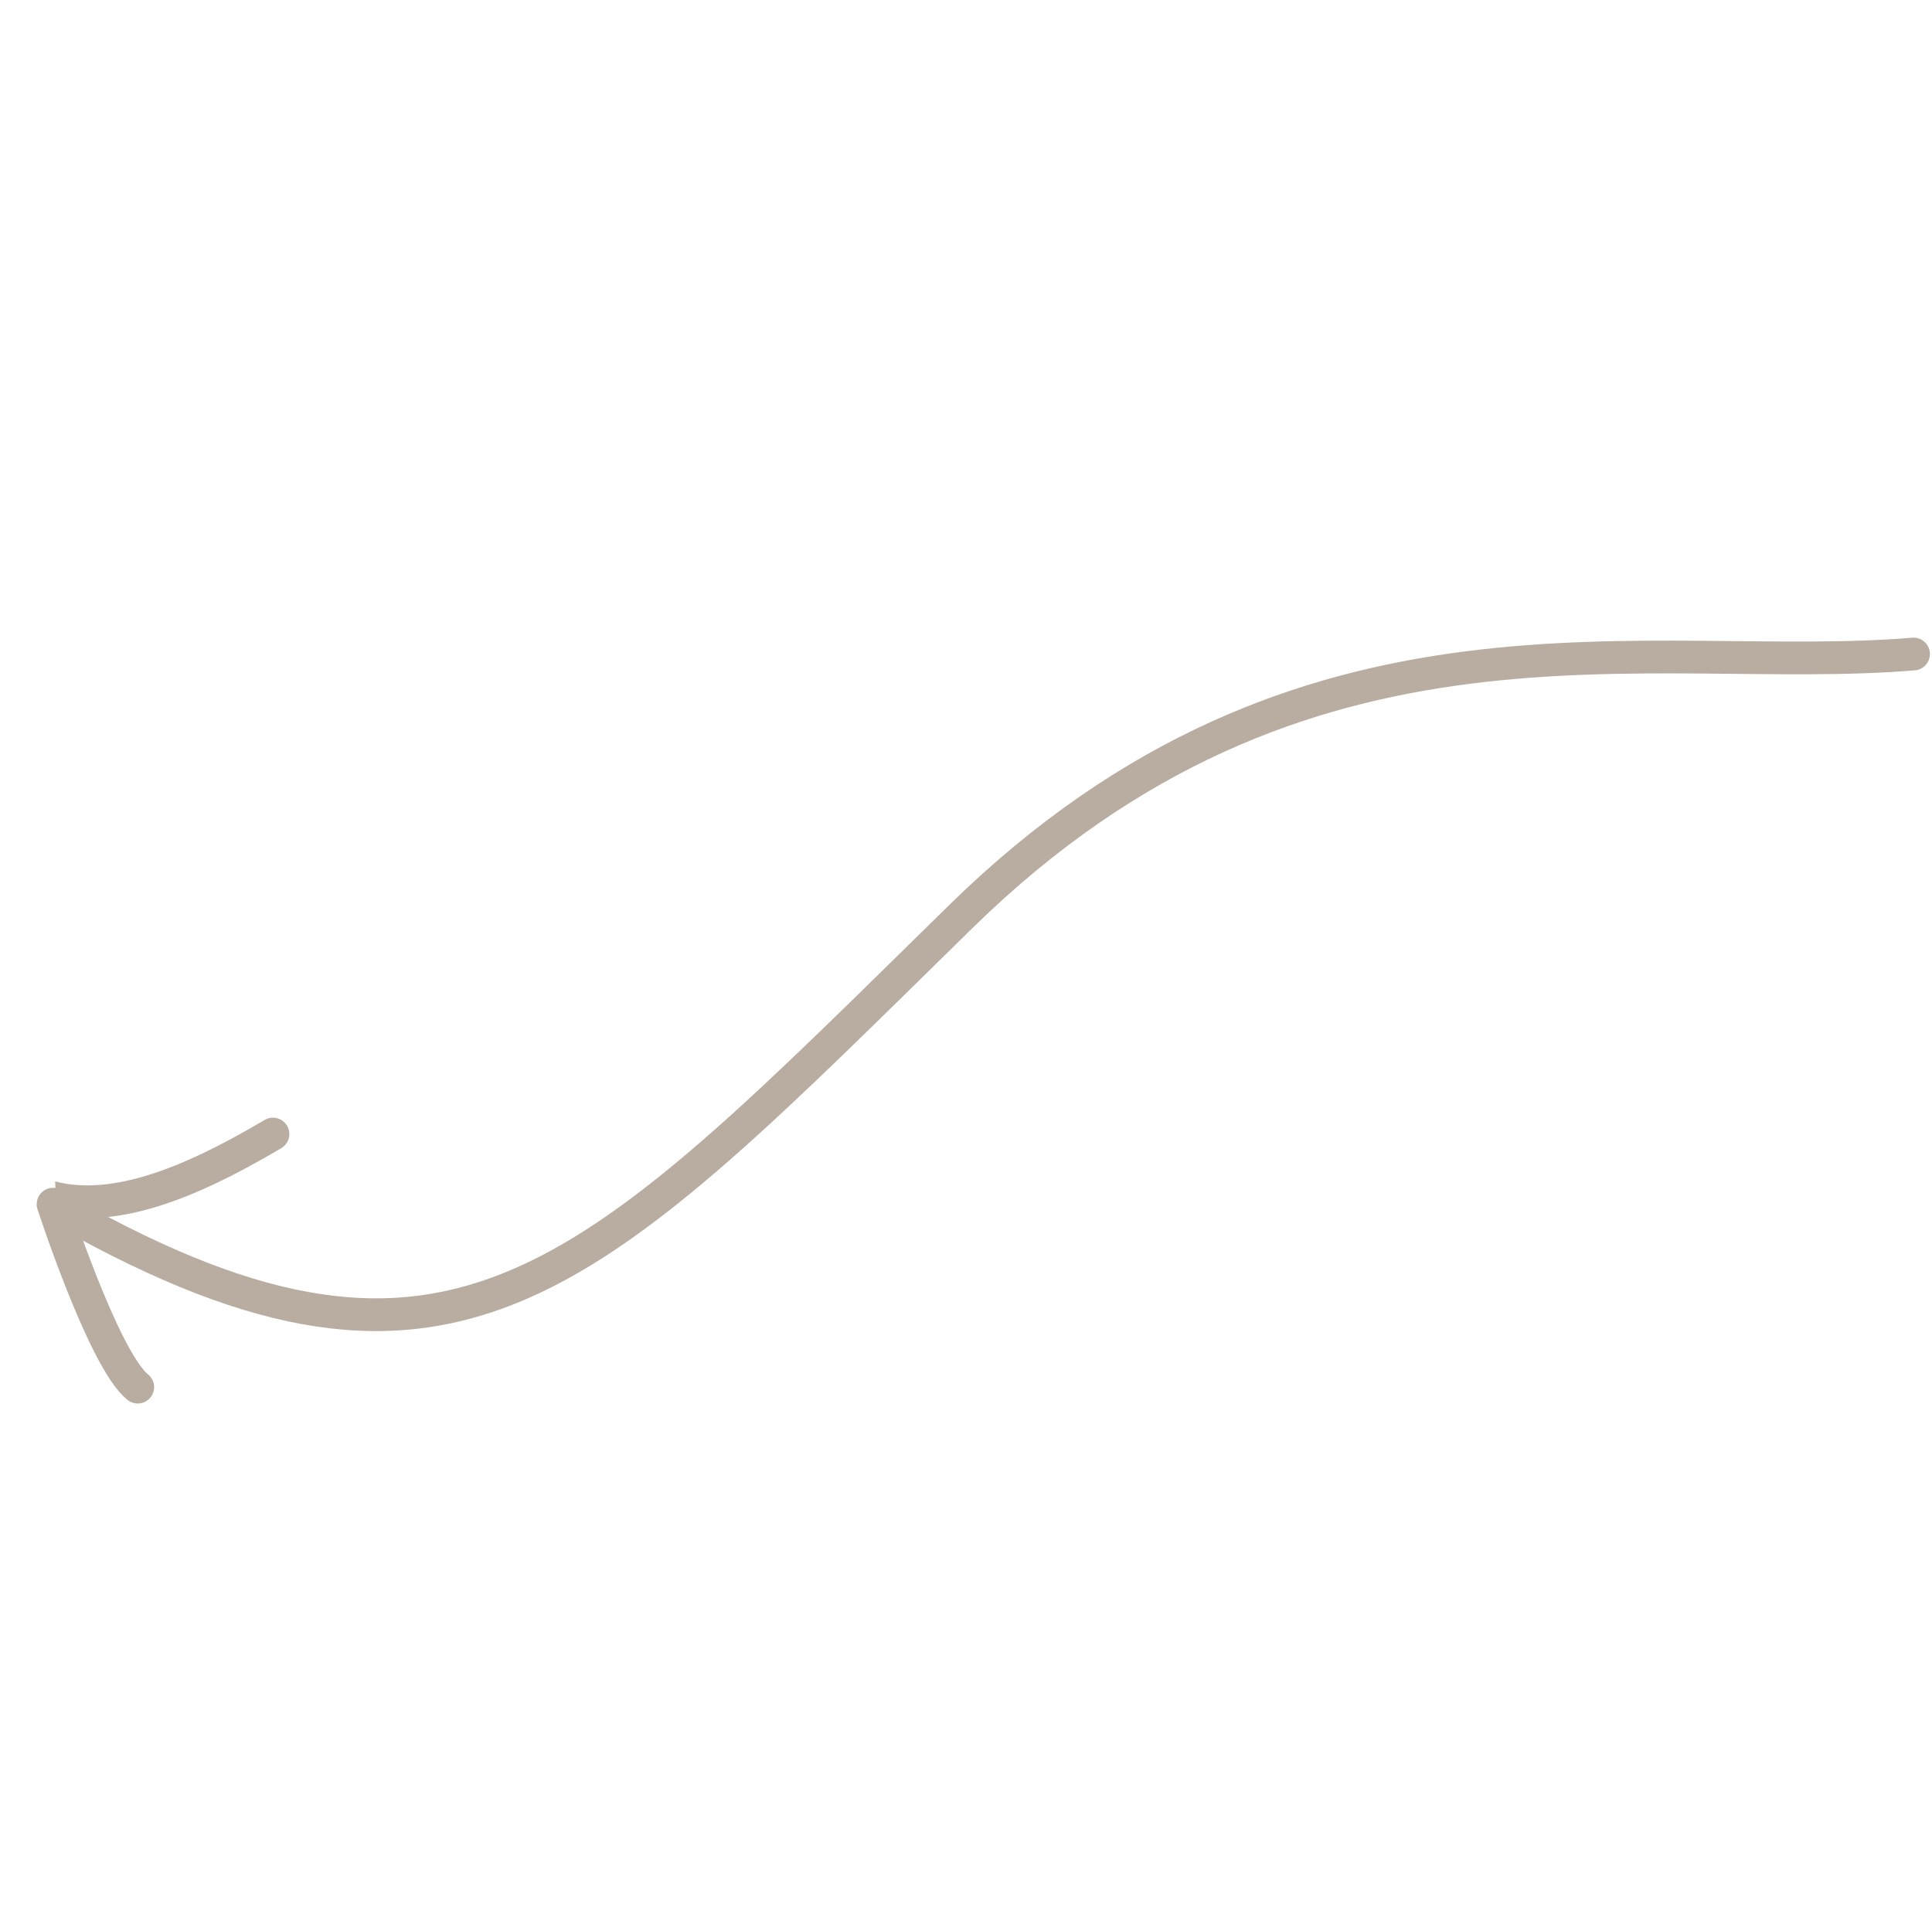
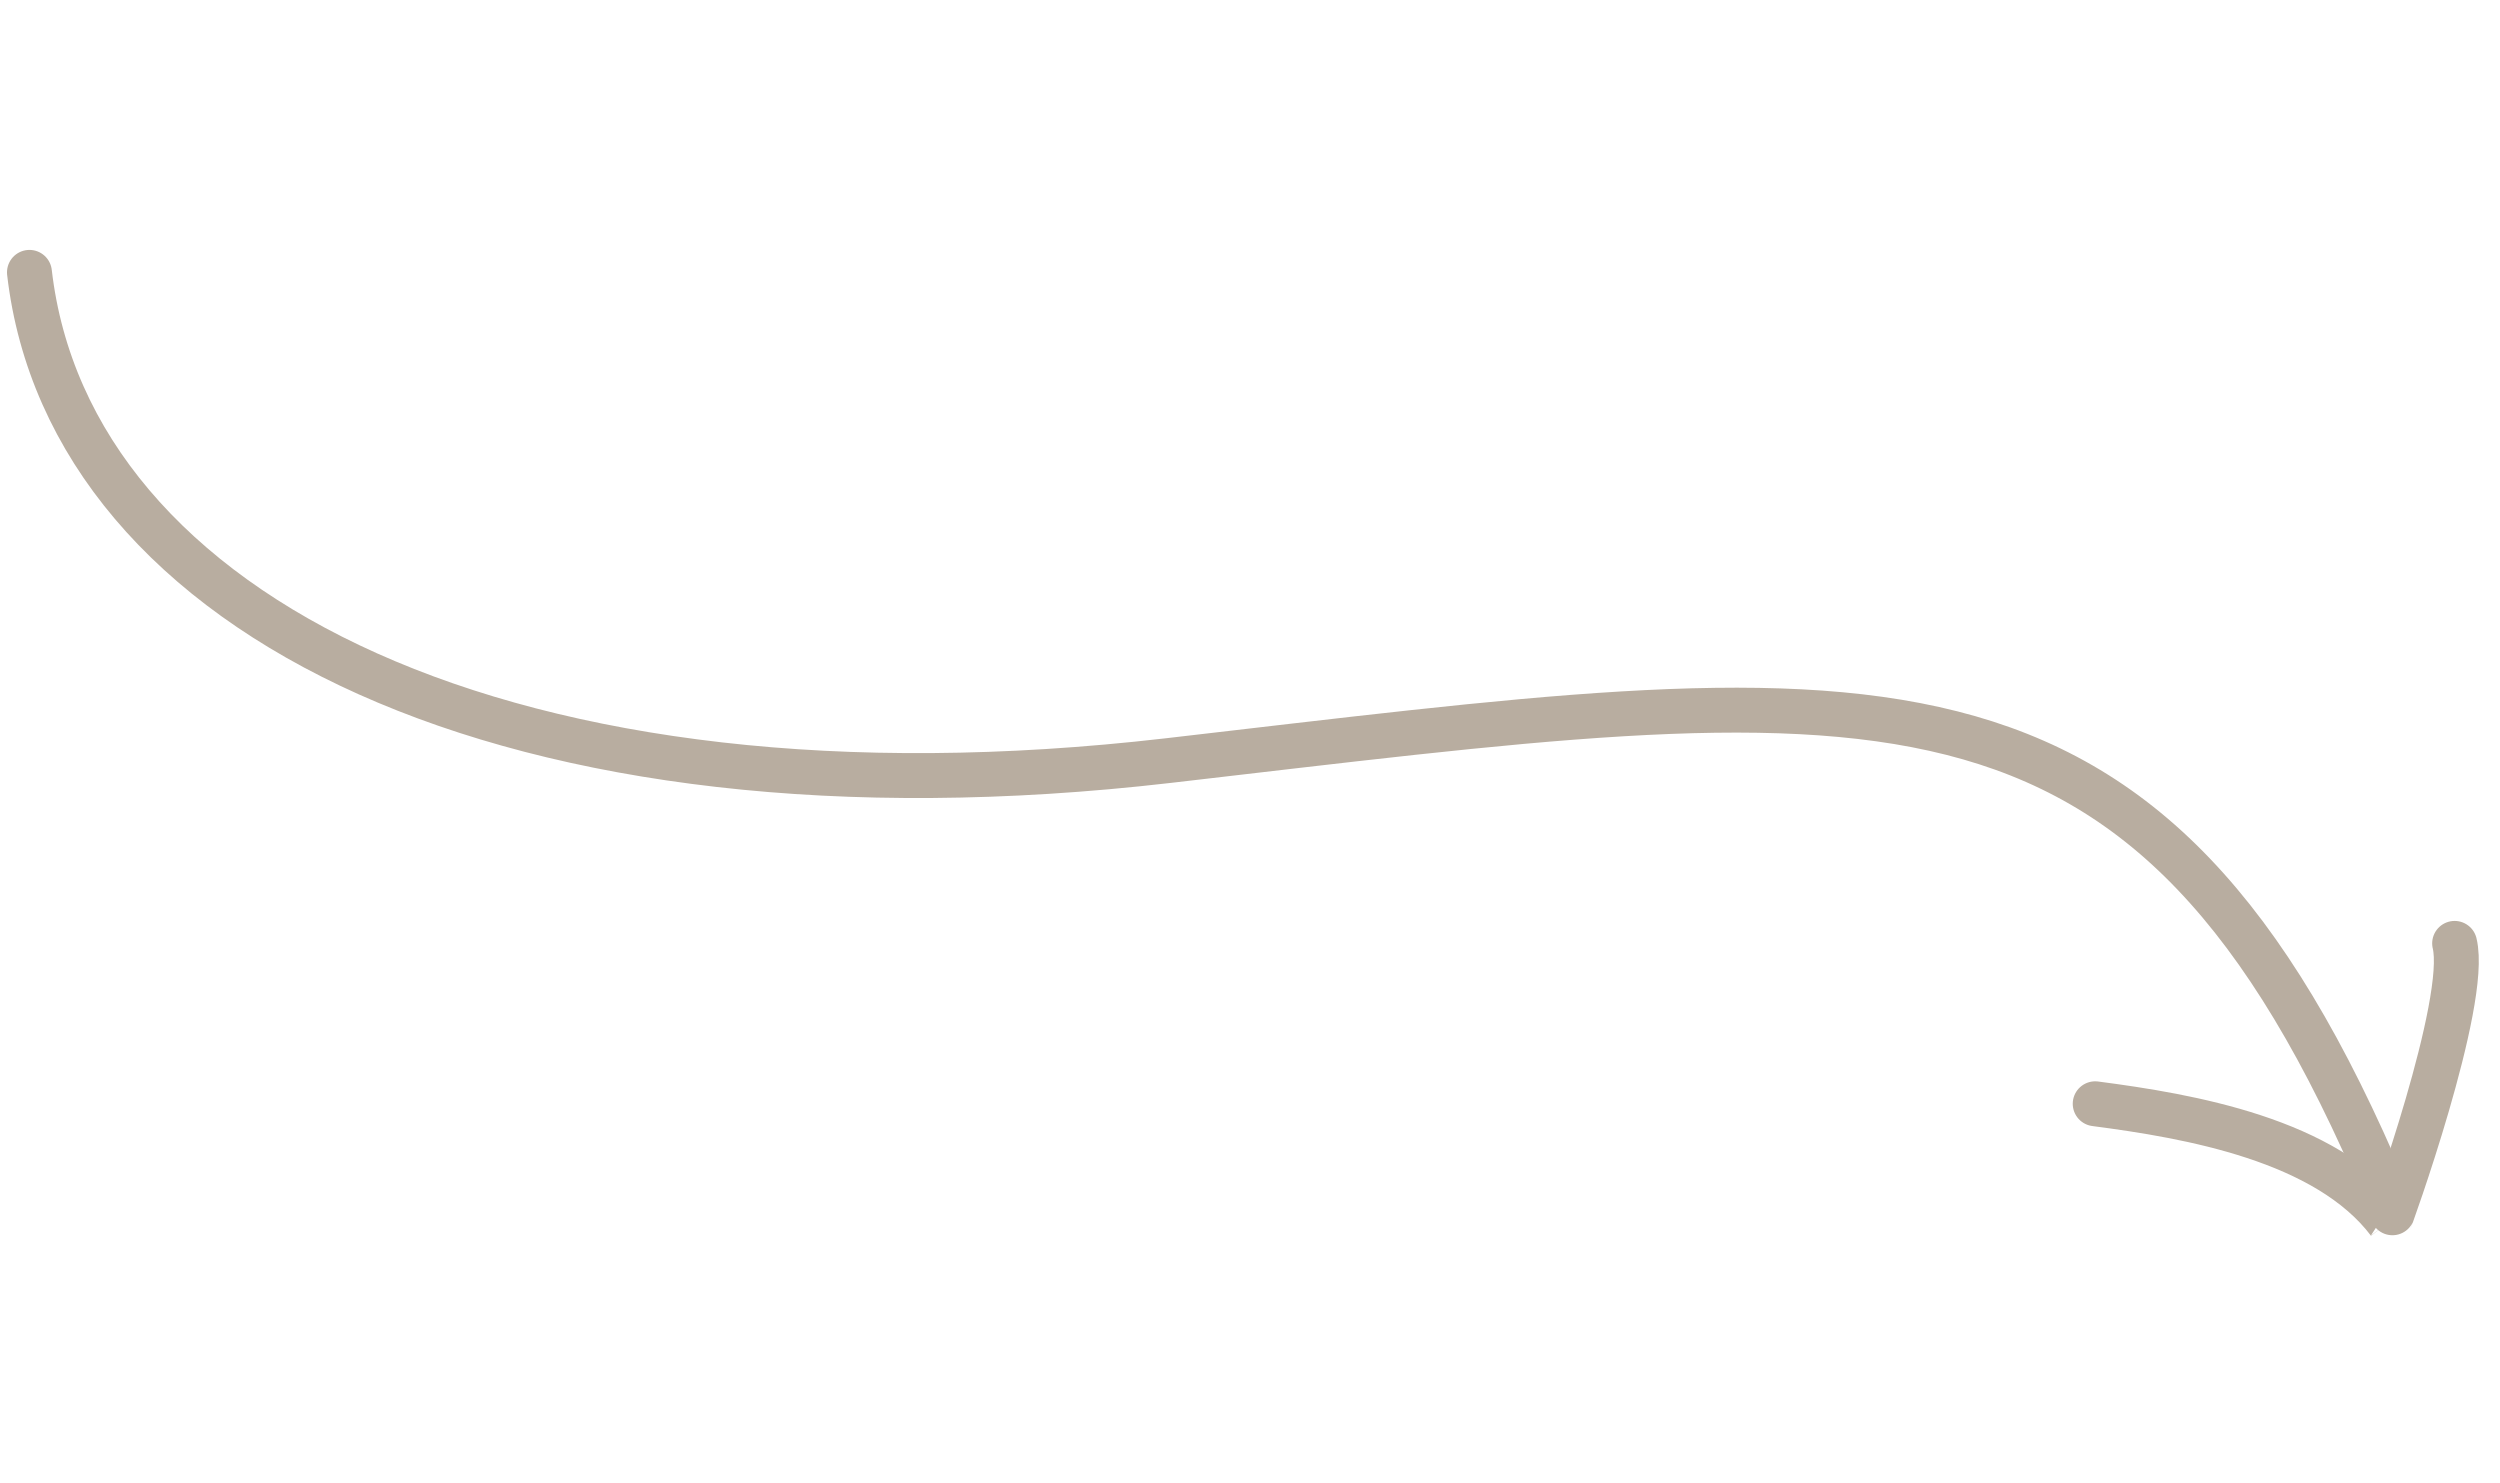
- <svg xmlns="http://www.w3.org/2000/svg" width="177" height="175" viewBox="0 0 177 175" fill="none">
-   <g id="Group 9">
-     <path id="Vector 4" d="M12.62 127.106C9.462 124.6 4.623 109.692 4.66 109.702C11.343 111.505 19.56 107.112 25.009 103.916" stroke="#B8ADA0" stroke-width="3" stroke-linecap="round" />
-     <path id="Vector 5" d="M6.061 111.13C41.926 131.285 54.086 117.262 88.004 84.008C119.423 53.205 151.162 61.964 175.31 59.929" stroke="#B8ADA0" stroke-width="3" stroke-linecap="round" />
-   </g>
+ <svg xmlns="http://www.w3.org/2000/svg" width="167" height="99" viewBox="0 0 167 99" fill="none">
+   <path d="M163.969 63.018C164.925 66.934 159.603 81.676 159.58 81.645C155.407 76.121 146.223 74.55 139.959 73.732" stroke="#B8ADA0" stroke-width="3" stroke-linecap="round" />
+   <path d="M159.349 79.659C143.387 41.741 125.182 45.356 77.996 50.813C34.288 55.868 4.625 41.178 1.967 18.194" stroke="#B8ADA0" stroke-width="3" stroke-linecap="round" />
</svg>
